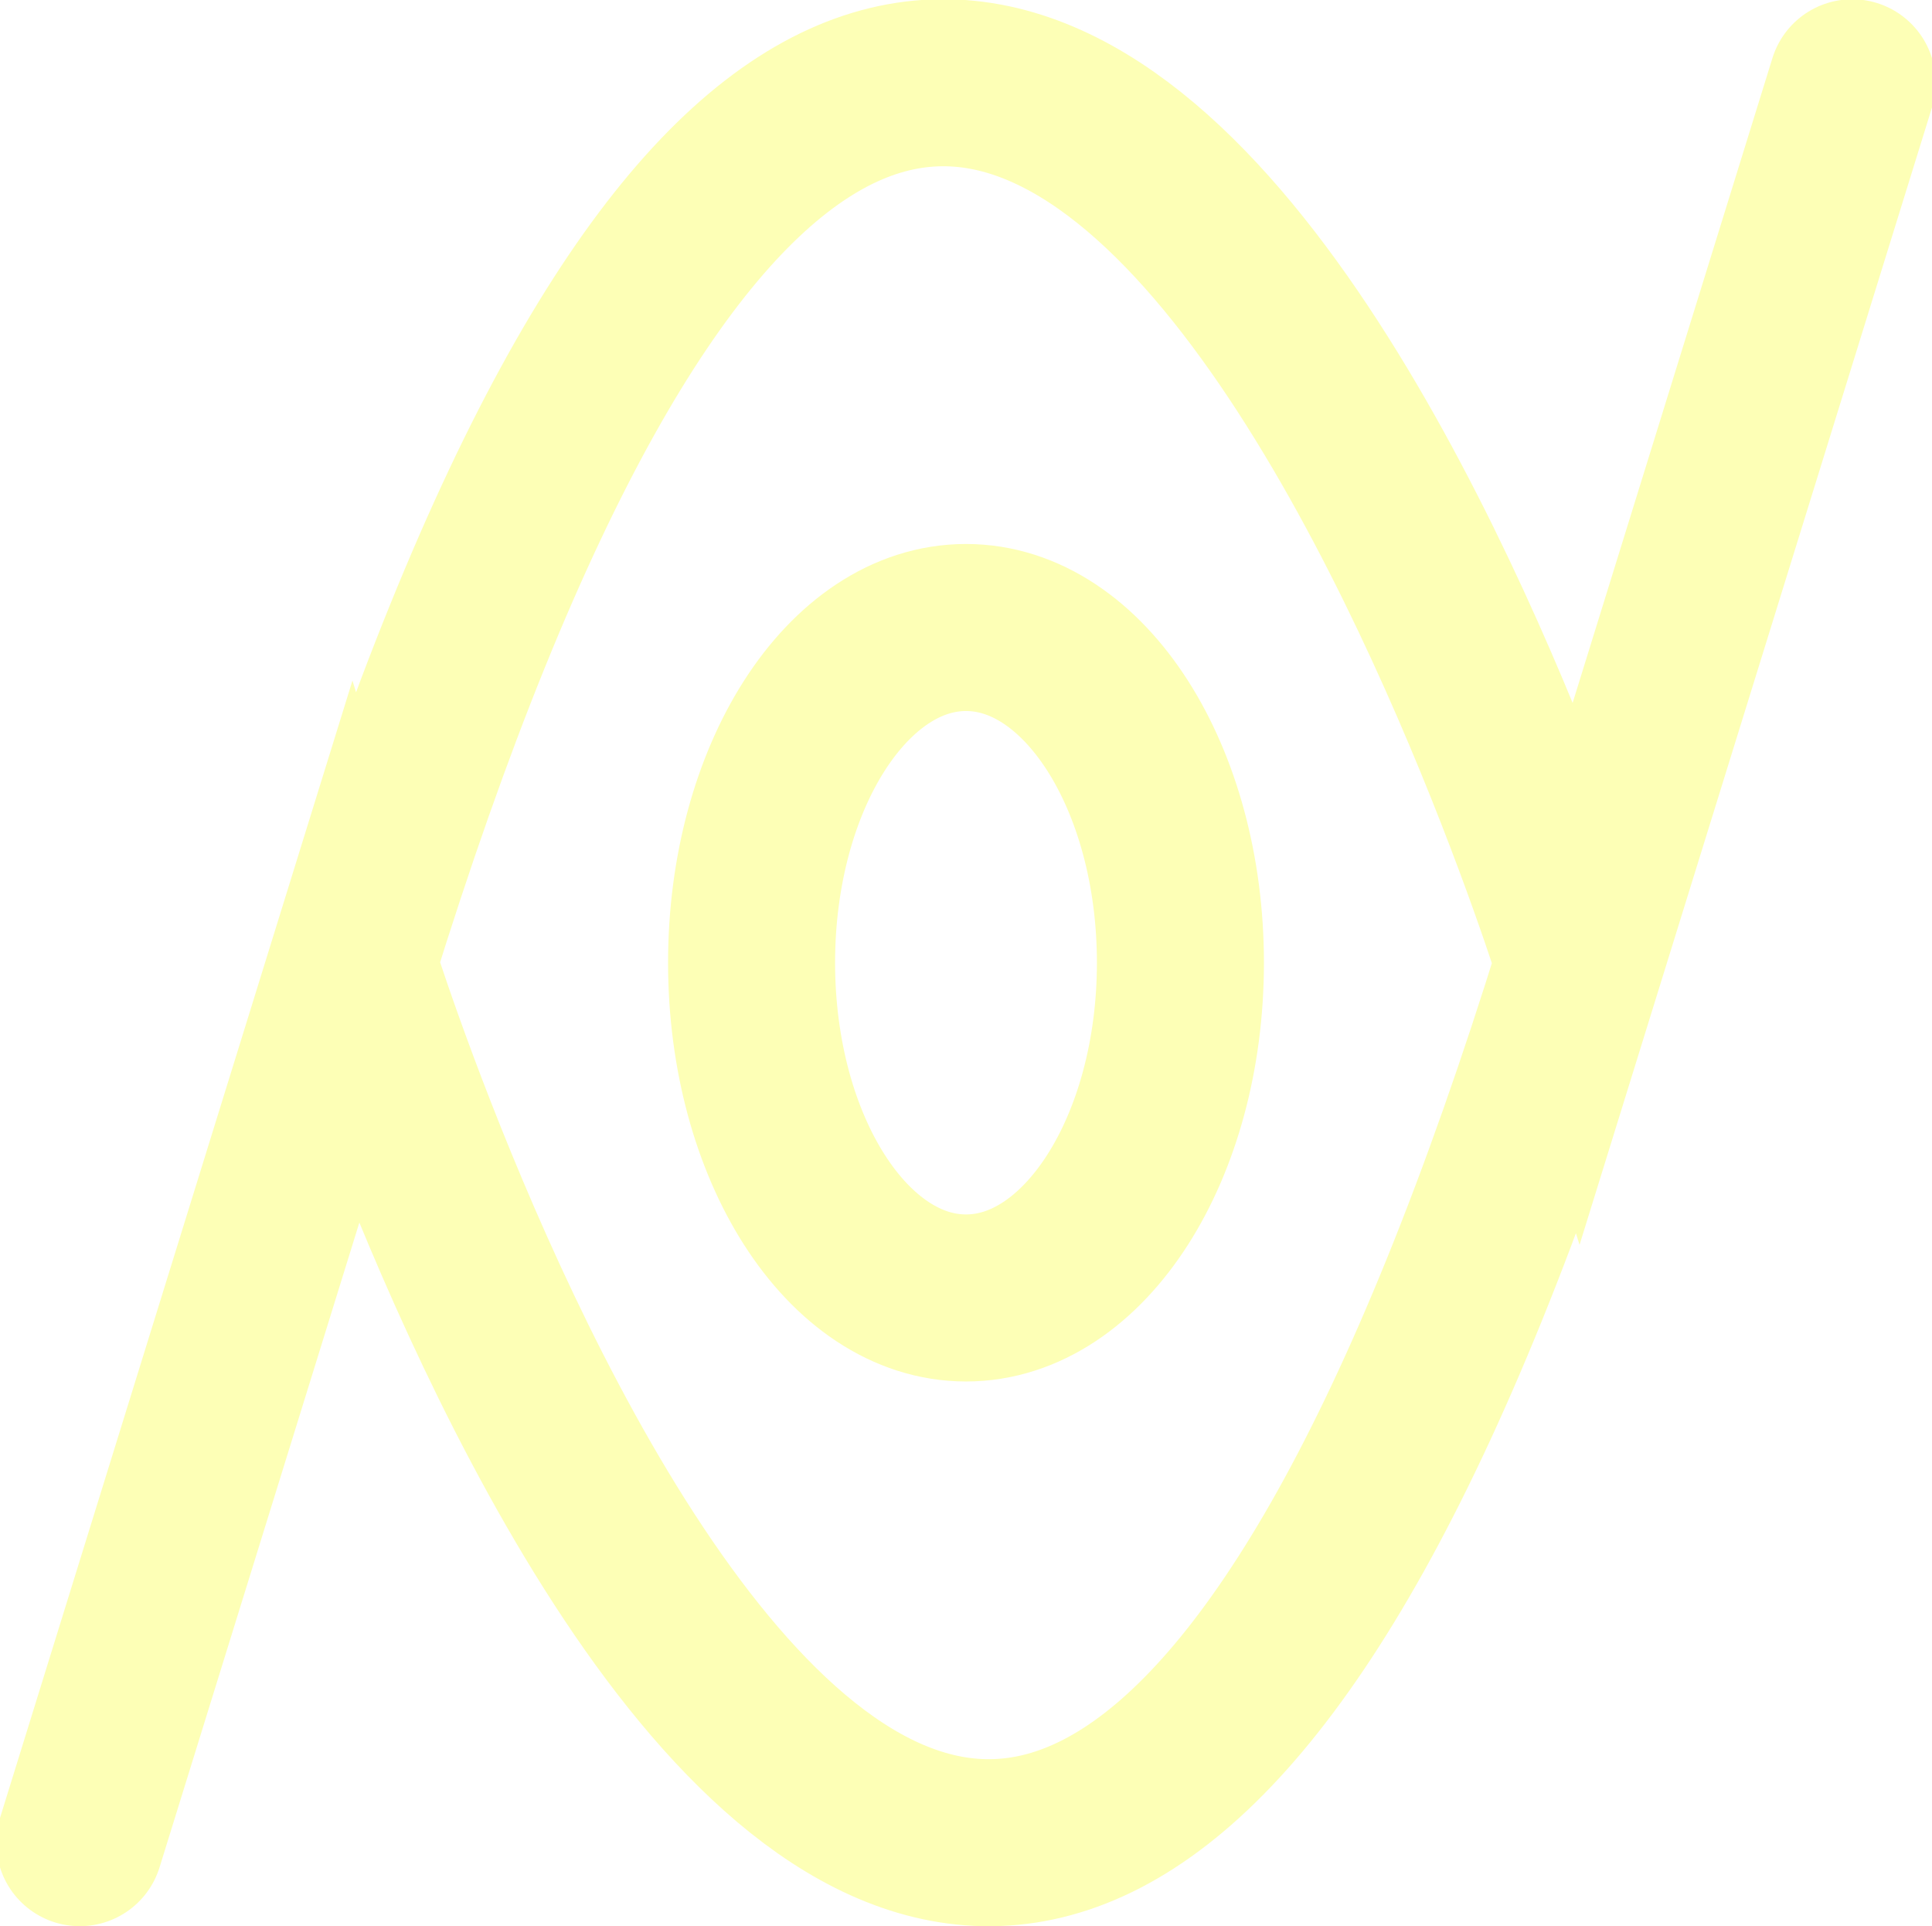
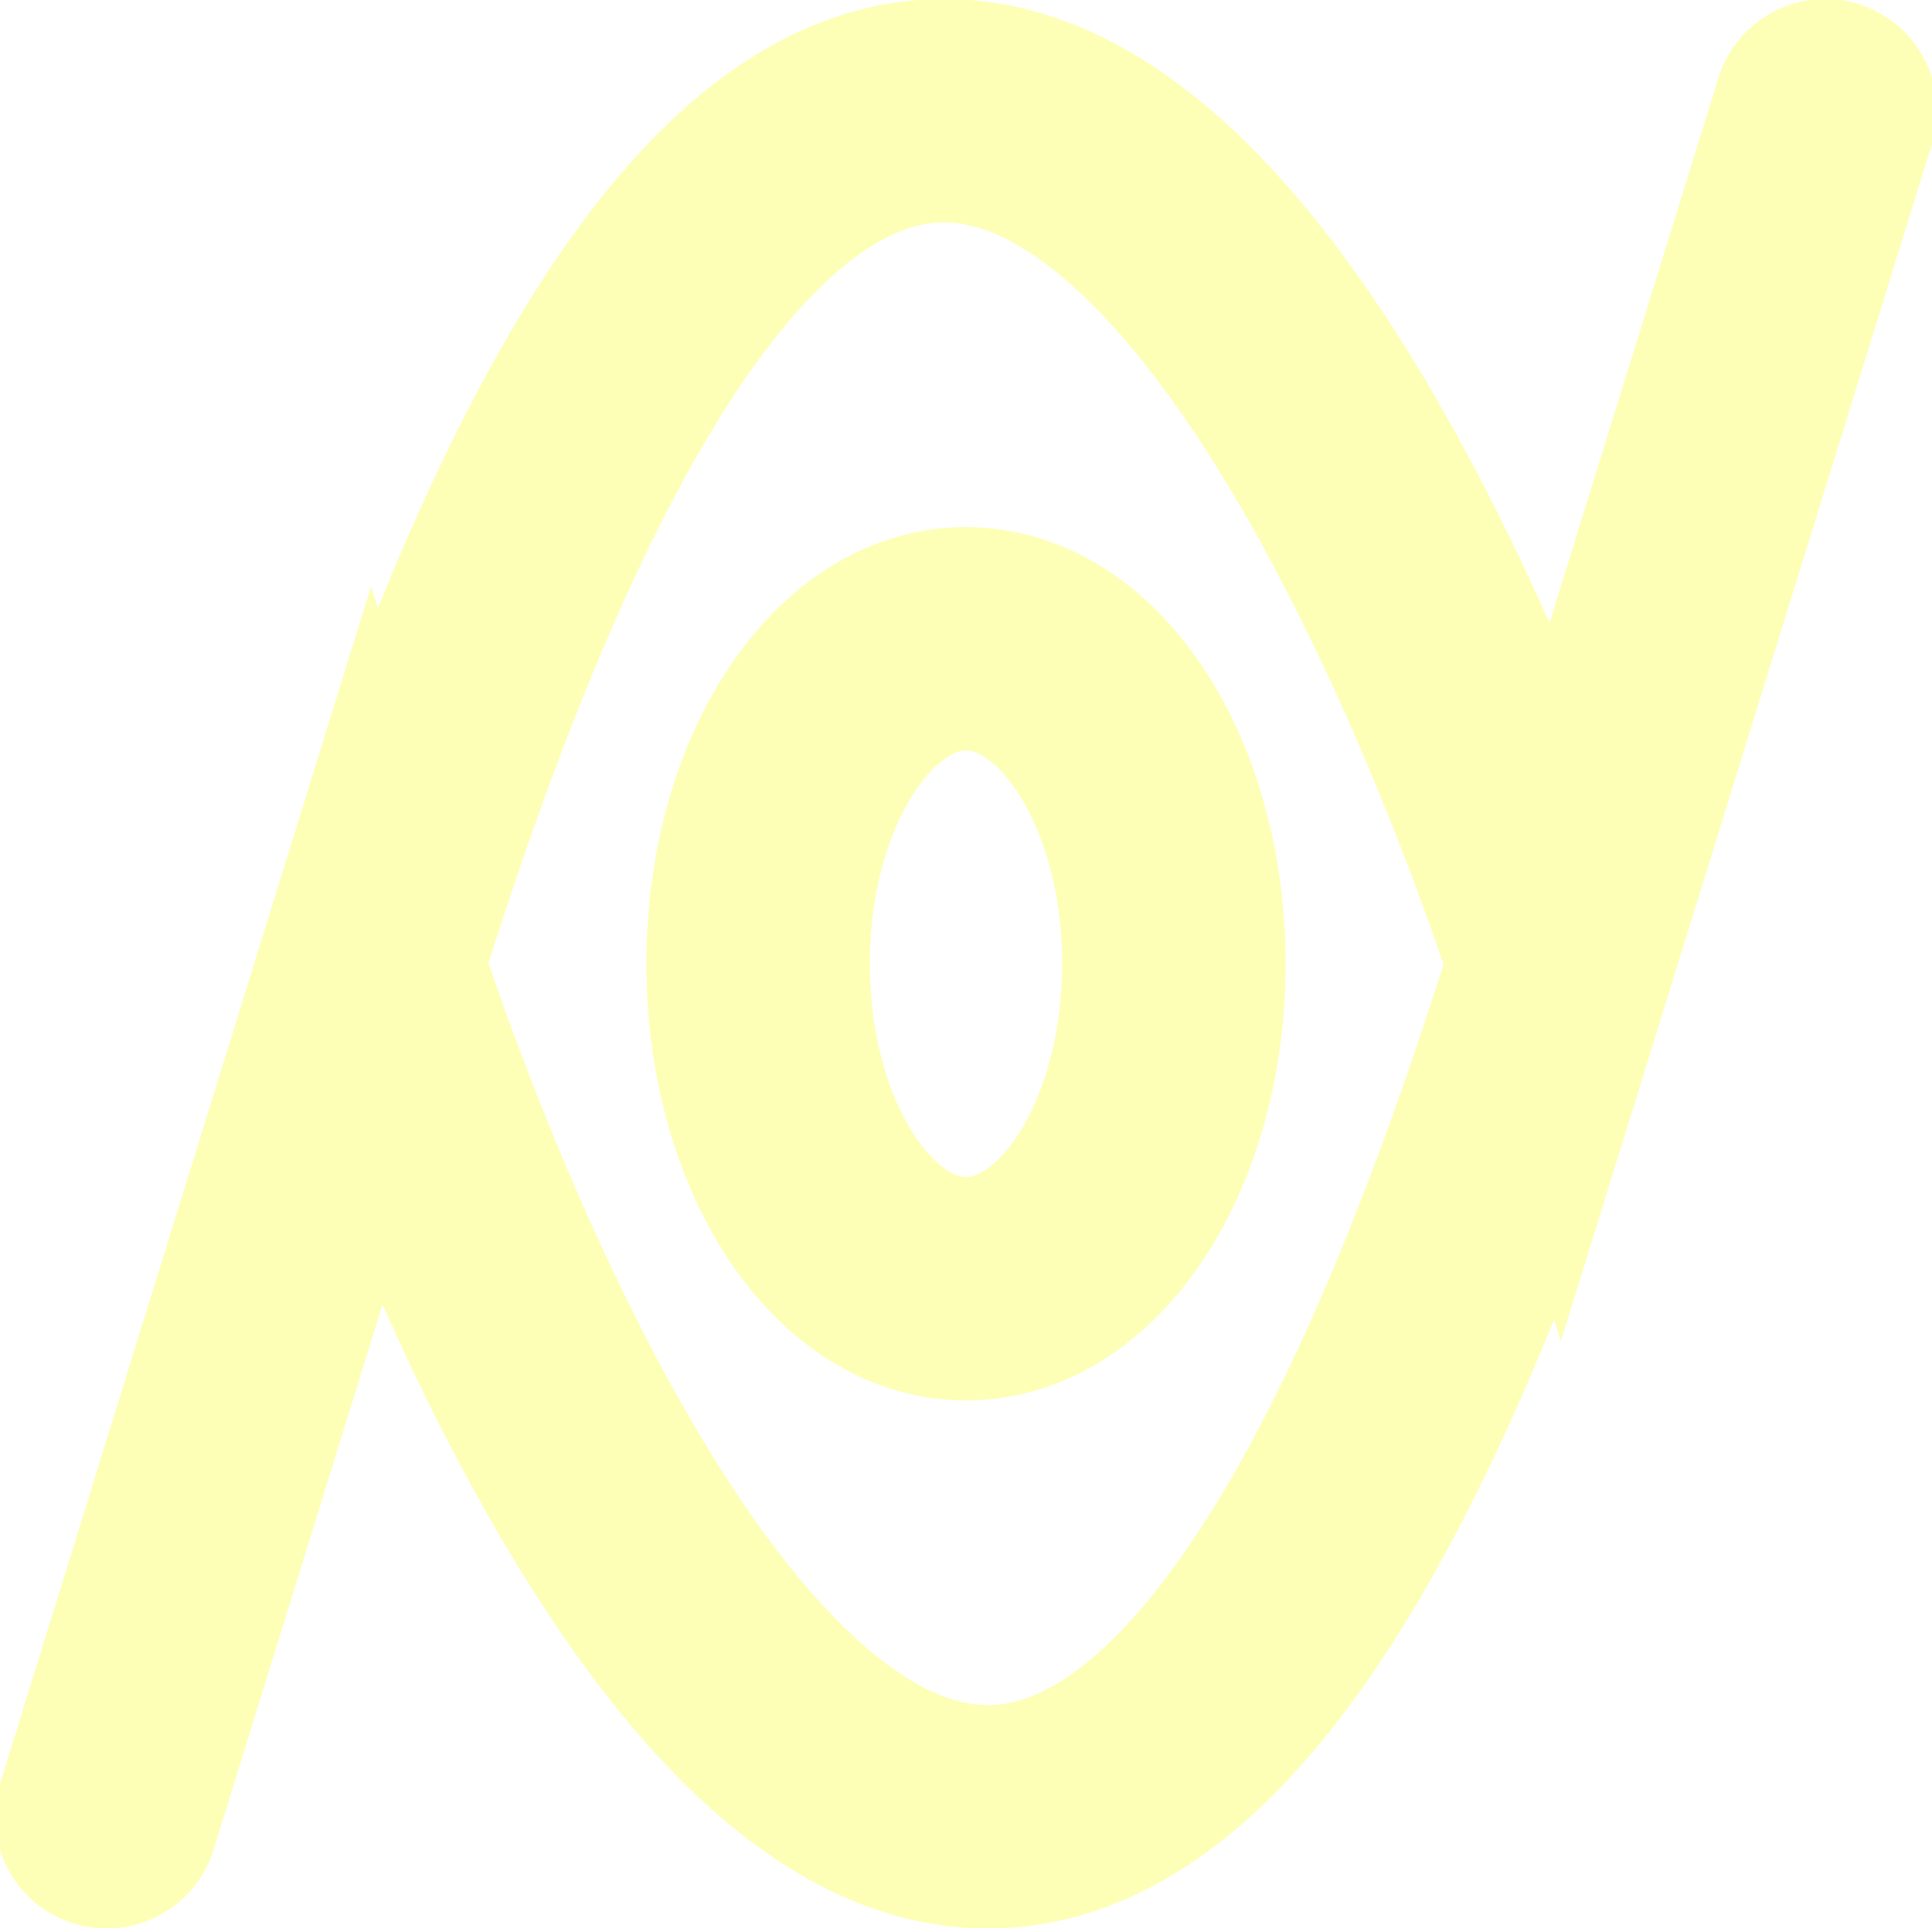
- <svg xmlns="http://www.w3.org/2000/svg" width="155.246mm" height="154.706mm" viewBox="0 0 155.246 154.706" version="1.1" id="svg5" xml:space="preserve">
+ <svg xmlns="http://www.w3.org/2000/svg" width="160.117mm" height="159.76mm" viewBox="0 0 160.117 159.76" version="1.1" id="svg5" xml:space="preserve">
  <defs id="defs2" />
-   <g id="layer1" transform="translate(1283.126,2443.099)">
-     <path id="path23" style="fill:none;stroke:#fdffb6;stroke-width:13.421;stroke-linecap:round;stroke-dasharray:none;stroke-opacity:1" d="m -1188.273,-2365.746 a 17.23,26.935 0 0 1 -17.23,26.935 17.23,26.935 0 0 1 -17.23,-26.935 17.23,26.935 0 0 1 17.23,-26.935 17.23,26.935 0 0 1 17.23,26.935 z m -66.532,0 c 49.302,-159.085 98.603,0 98.603,0 0,0 49.302,-159.085 0,0 -49.302,159.085 -98.603,0 -98.603,0 0,0 -49.302,159.085 0,0 z" />
+   <g id="layer1" transform="translate(1285.562,2445.626)">
+     <path id="path23" style="fill:none;stroke:#fdffb6;stroke-width:18.521;stroke-linecap:round;stroke-dasharray:none;stroke-opacity:1" d="m -1188.273,-2365.746 a 17.23,26.935 0 0 1 -17.23,26.935 17.23,26.935 0 0 1 -17.23,-26.935 17.23,26.935 0 0 1 17.23,-26.935 17.23,26.935 0 0 1 17.23,26.935 z m -66.532,0 c 49.302,-159.085 98.603,0 98.603,0 0,0 49.302,-159.085 0,0 -49.302,159.085 -98.603,0 -98.603,0 0,0 -49.302,159.085 0,0 z" />
  </g>
</svg>
